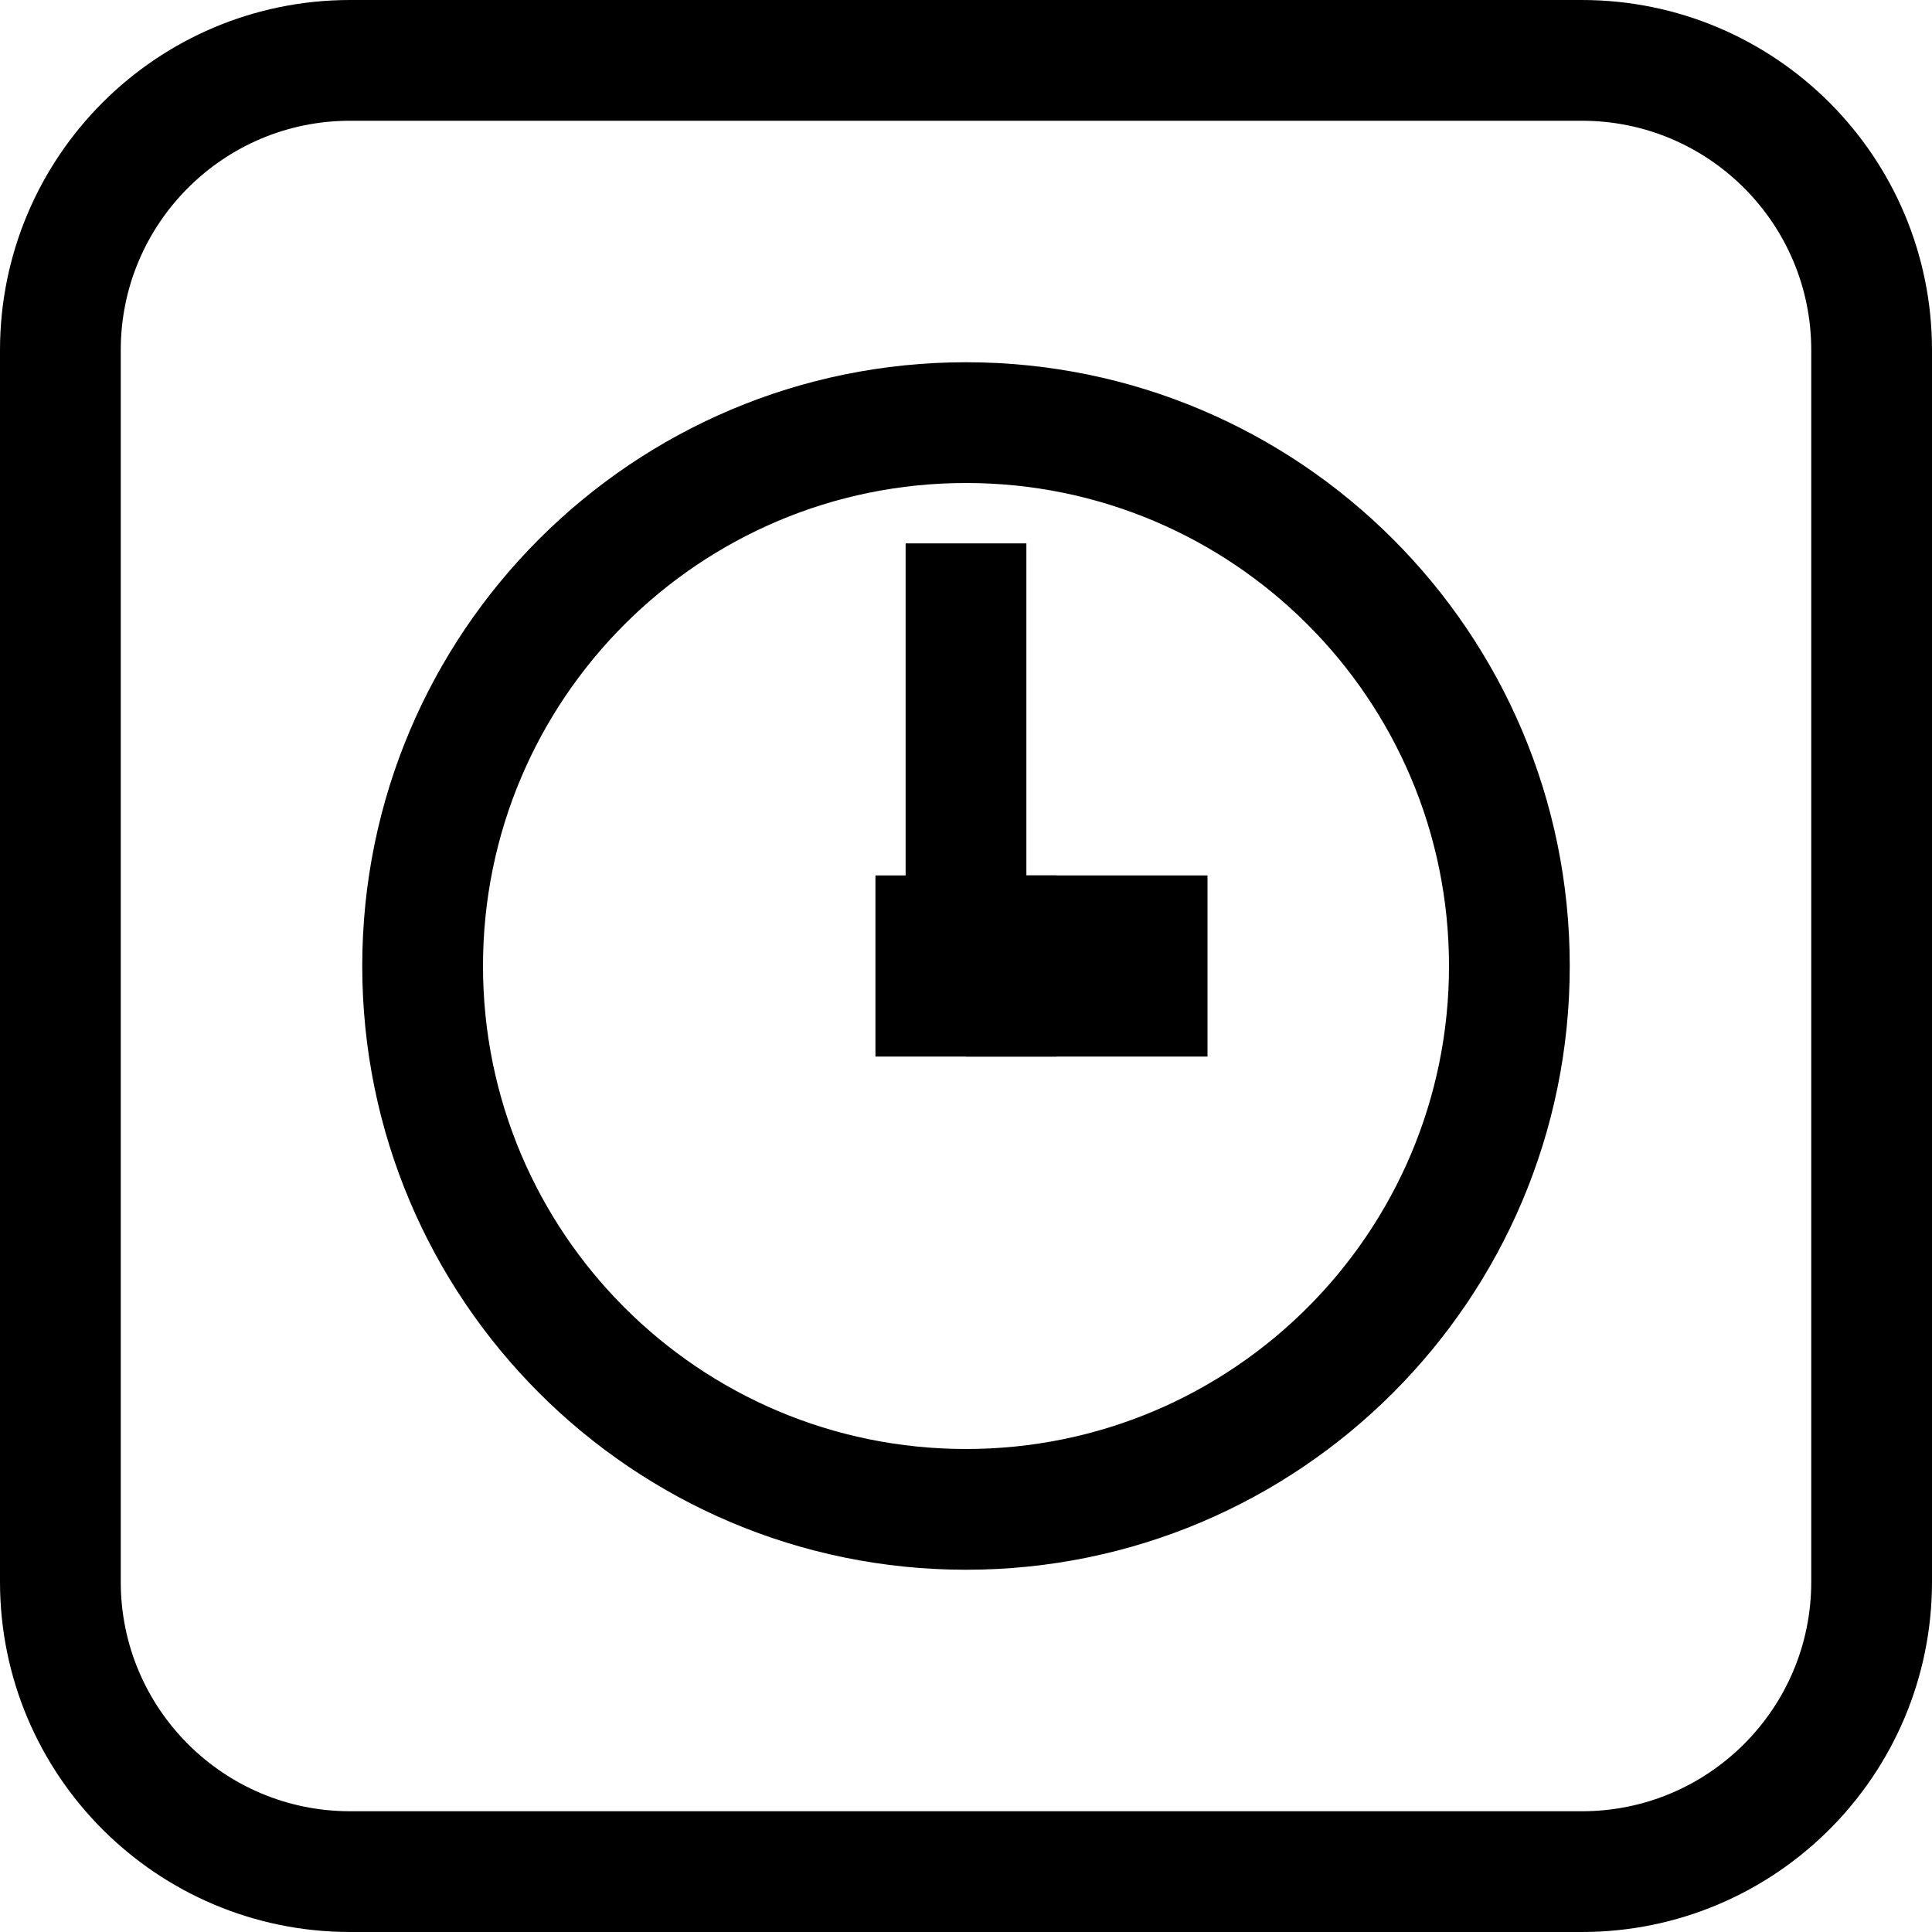
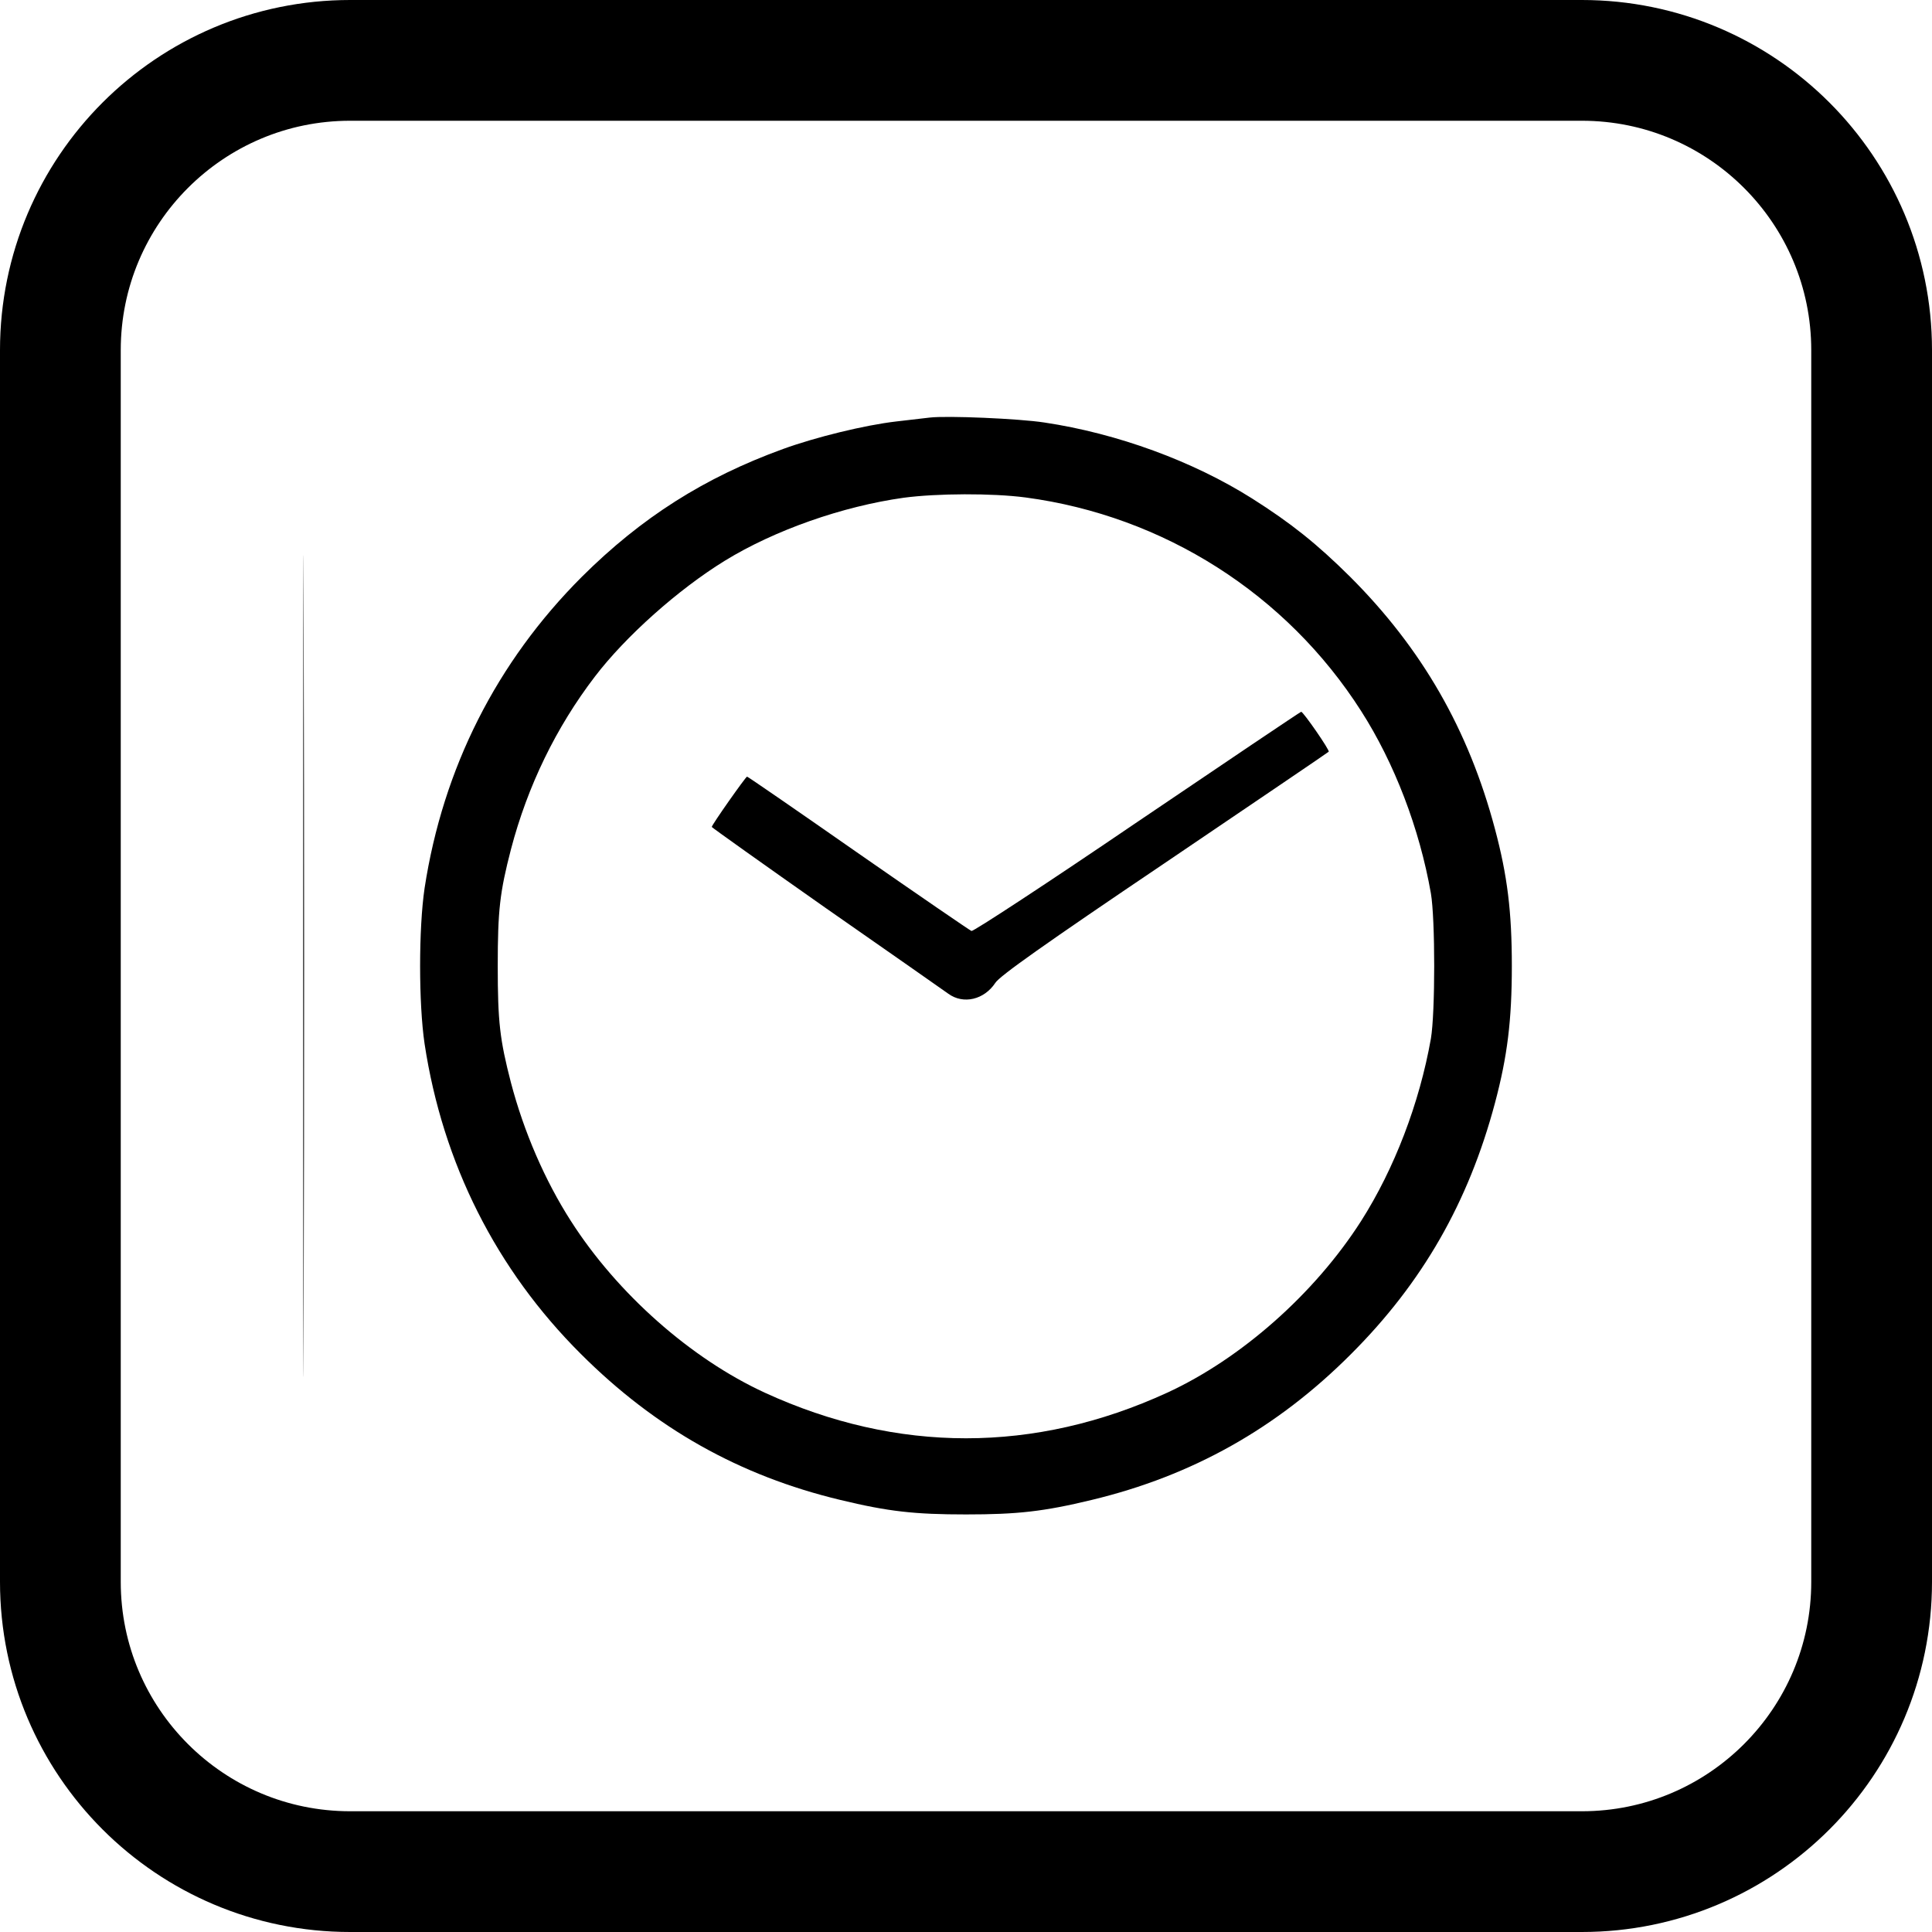
<svg xmlns="http://www.w3.org/2000/svg" viewBox="0 0 32 32">
  <defs>
    <clipPath id="icon-clip">
      <rect x="2" y="2" width="28" height="28" rx="3.8" ry="3.8" />
    </clipPath>
  </defs>
  <g id="frame">
    <rect x="1" y="1" width="30" height="30" rx="4.8" ry="4.8" stroke="currentColor" stroke-width="2" fill="none" />
  </g>
  <g id="icon" clip-path="url(#icon-clip)">
-     <path d="M 26 16 A 10 10 0 1 1 6 16 A 10 10 0 1 1 26 16 Z M 24 16 A 8 8 0 1 0 8 16 A 8 8 0 1 0 24 16 Z" fill="currentColor" stroke="none" fill-rule="evenodd" />
-     <rect x="15" y="9" width="2" height="7" fill="currentColor" stroke="none" />
-     <rect x="16" y="14.5" width="4" height="3" fill="currentColor" stroke="none" />
-     <rect x="14.5" y="14.5" width="3" height="3" fill="currentColor" stroke="none" />
+     <g id="shape_time" transform="translate(5 5) scale(0.042969)">
+       <g transform="translate(0,512) scale(0.1,-0.1)" fill="currentColor" stroke="none">
+         <path d="M5 2560 c0 -1411 1 -1988 2 -1283 2 706 2 1860 0 2565 -1 706 -2 129 -2 -1282z" />
+         <path d="M2420 4674 c-19 -2 -77 -9 -129 -15 -121 -14 -309 -60 -436 -106 -303 -110 -546 -264 -776 -493 -328 -328 -535 -737 -606 -1200 -23 -156 -23 -444 0 -600 70 -461 276 -870 602 -1195 287 -287 612 -470 1000 -563 186 -45 287 -56 485 -56 198 0 299 11 485 56 387 93 714 276 1000 563 274 274 452 584 554 967 48 180 65 319 65 528 0 209 -17 348 -65 528 -102 384 -282 696 -558 972 -128 127 -228 207 -378 302 -228 144 -520 251 -801 293 -97 15 -375 27 -442 19z m370 -308 c532 -71 1005 -372 1293 -823 128 -200 225 -452 269 -703 17 -99 17 -460 0 -560 -44 -249 -141 -502 -269 -703 -179 -280 -463 -531 -748 -662 -510 -234 -1040 -234 -1550 0 -285 131 -569 382 -748 662 -100 156 -181 343 -231 533 -43 166 -51 235 -51 450 0 215 8 284 51 450 64 244 174 470 323 665 119 156 321 336 501 447 192 118 454 210 690 243 128 17 341 18 470 1z" />
+         <path d="M3220 3115 c-344 -234 -631 -422 -639 -420 -7 3 -204 138 -437 300 -232 162 -425 295 -428 295 -5 0 -136 -186 -136 -194 0 -2 198 -143 440 -313 243 -169 455 -318 472 -330 58 -42 138 -23 181 42 16 26 191 150 652 461 347 235 632 428 633 430 6 4 -98 154 -106 154 -4 -1 -288 -192 -632 -425z" />
+       </g>
+     </g>
  </g>
</svg>
